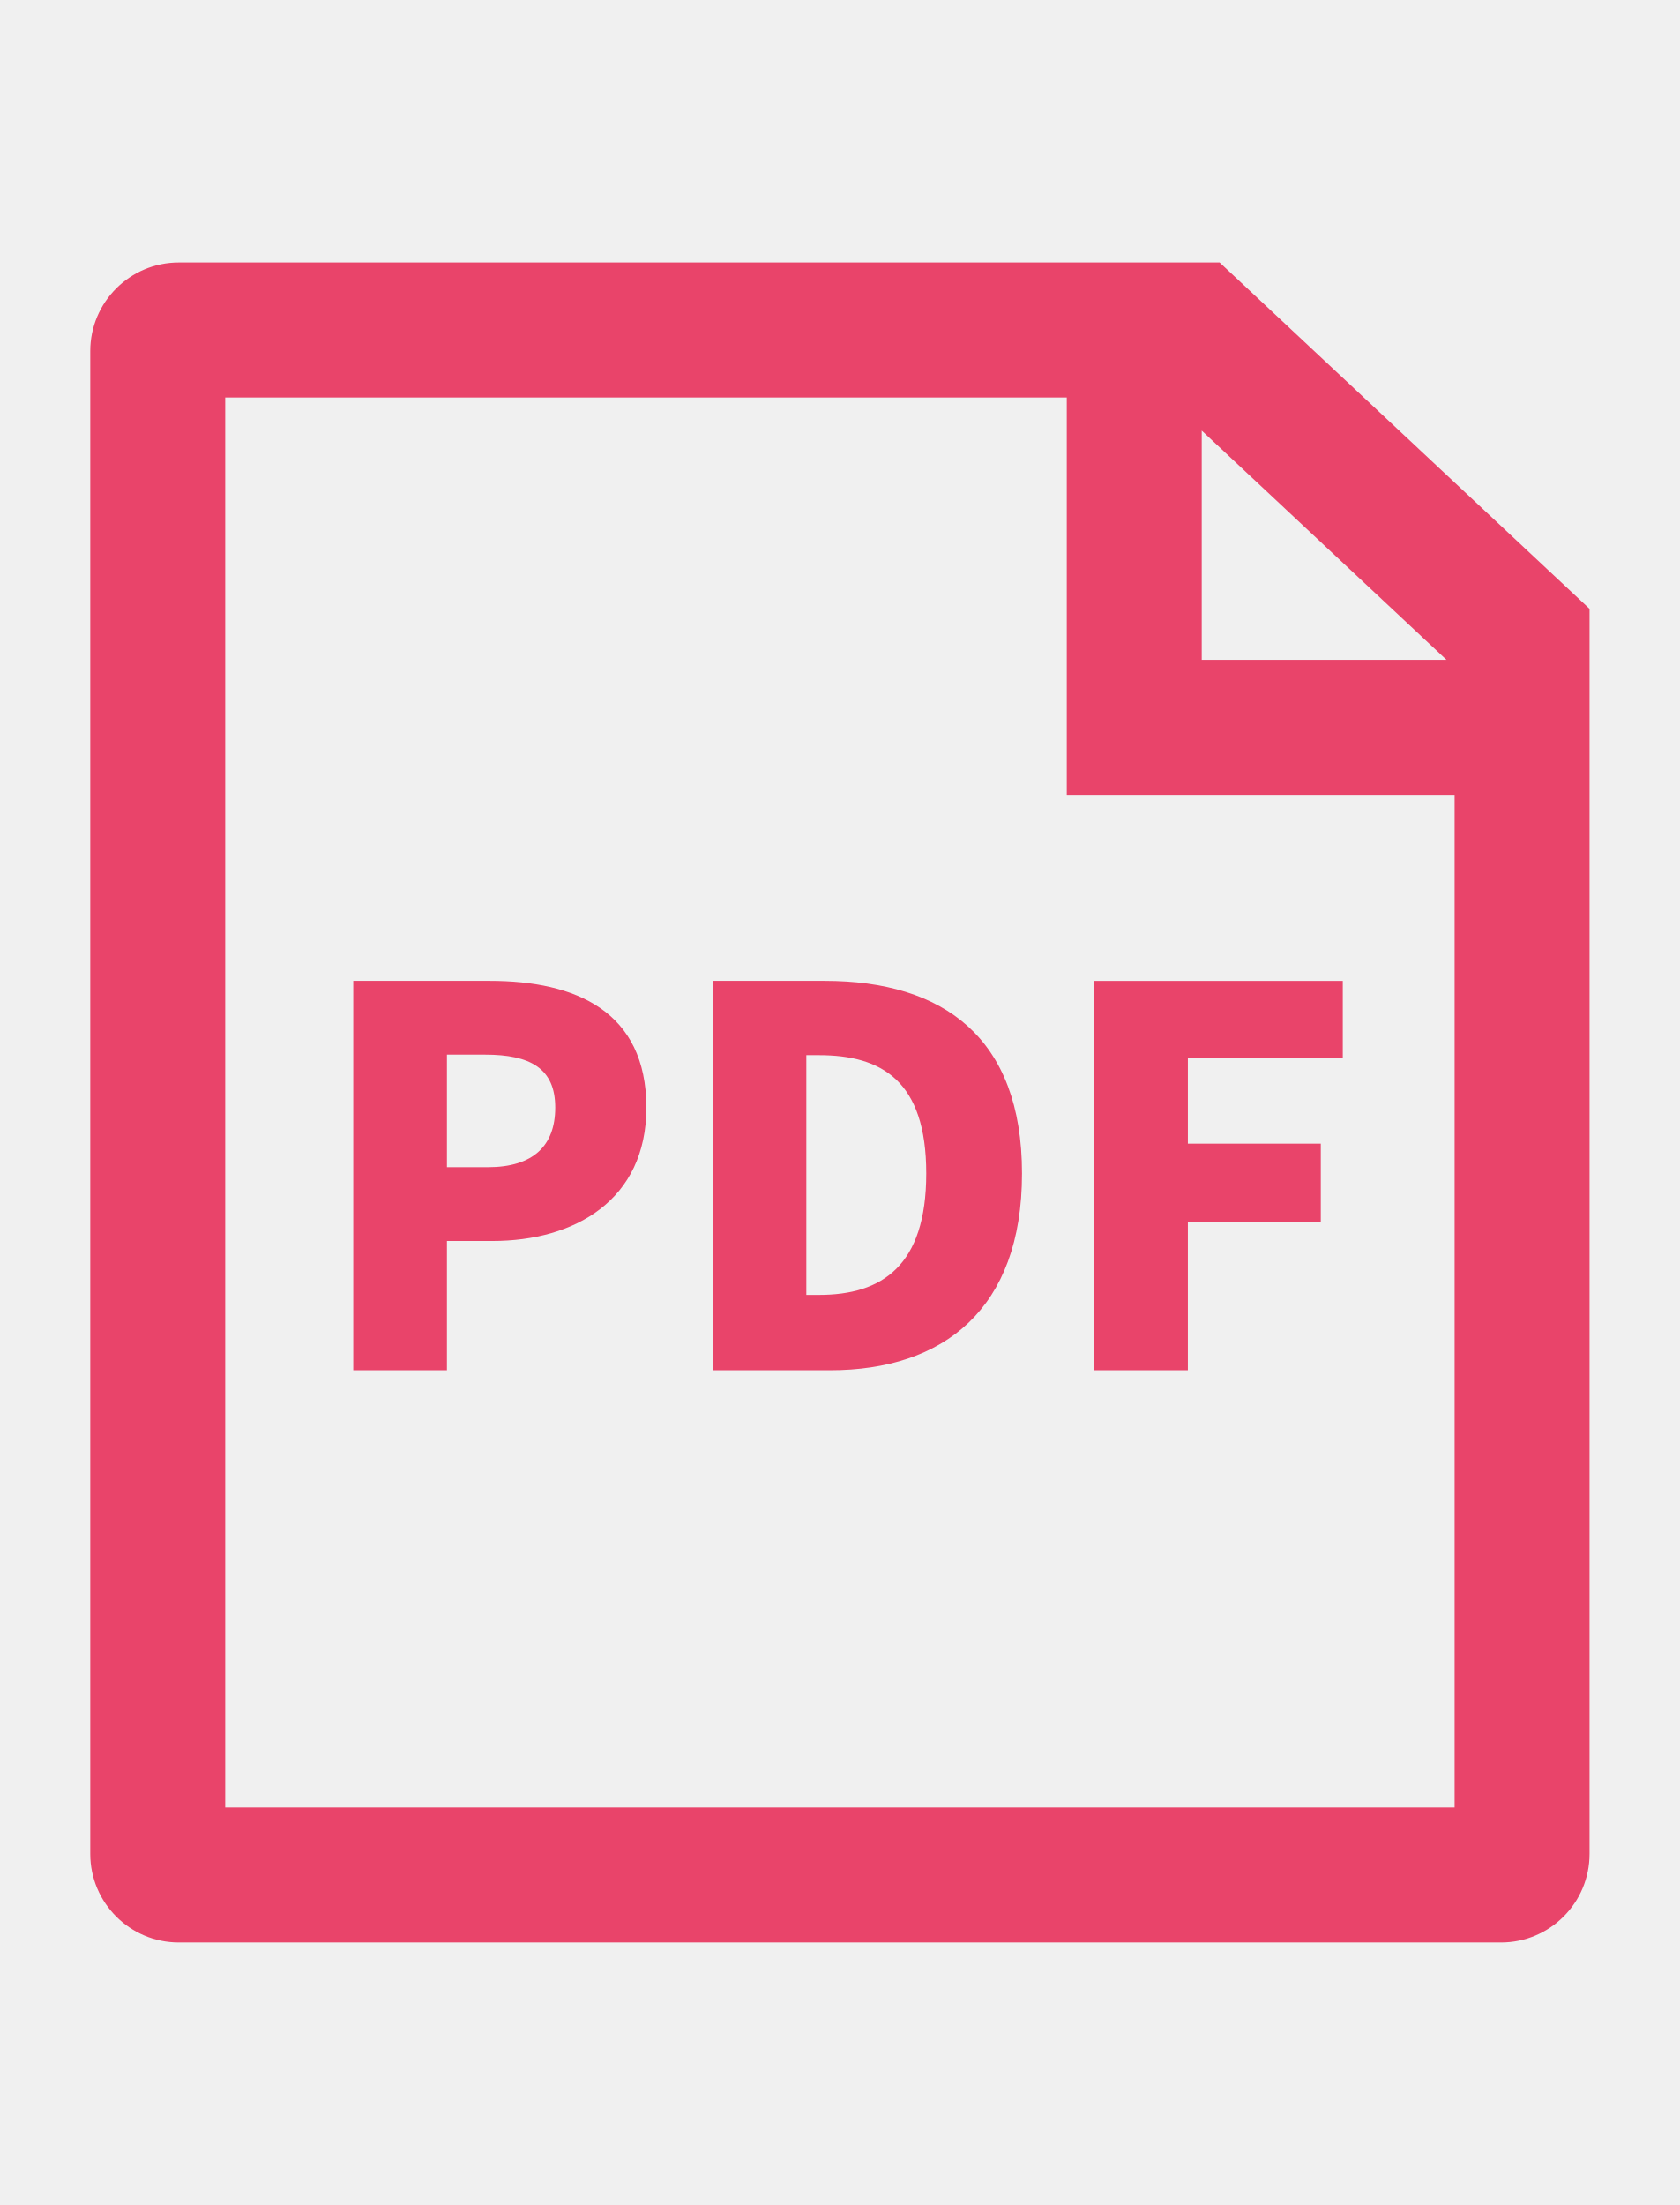
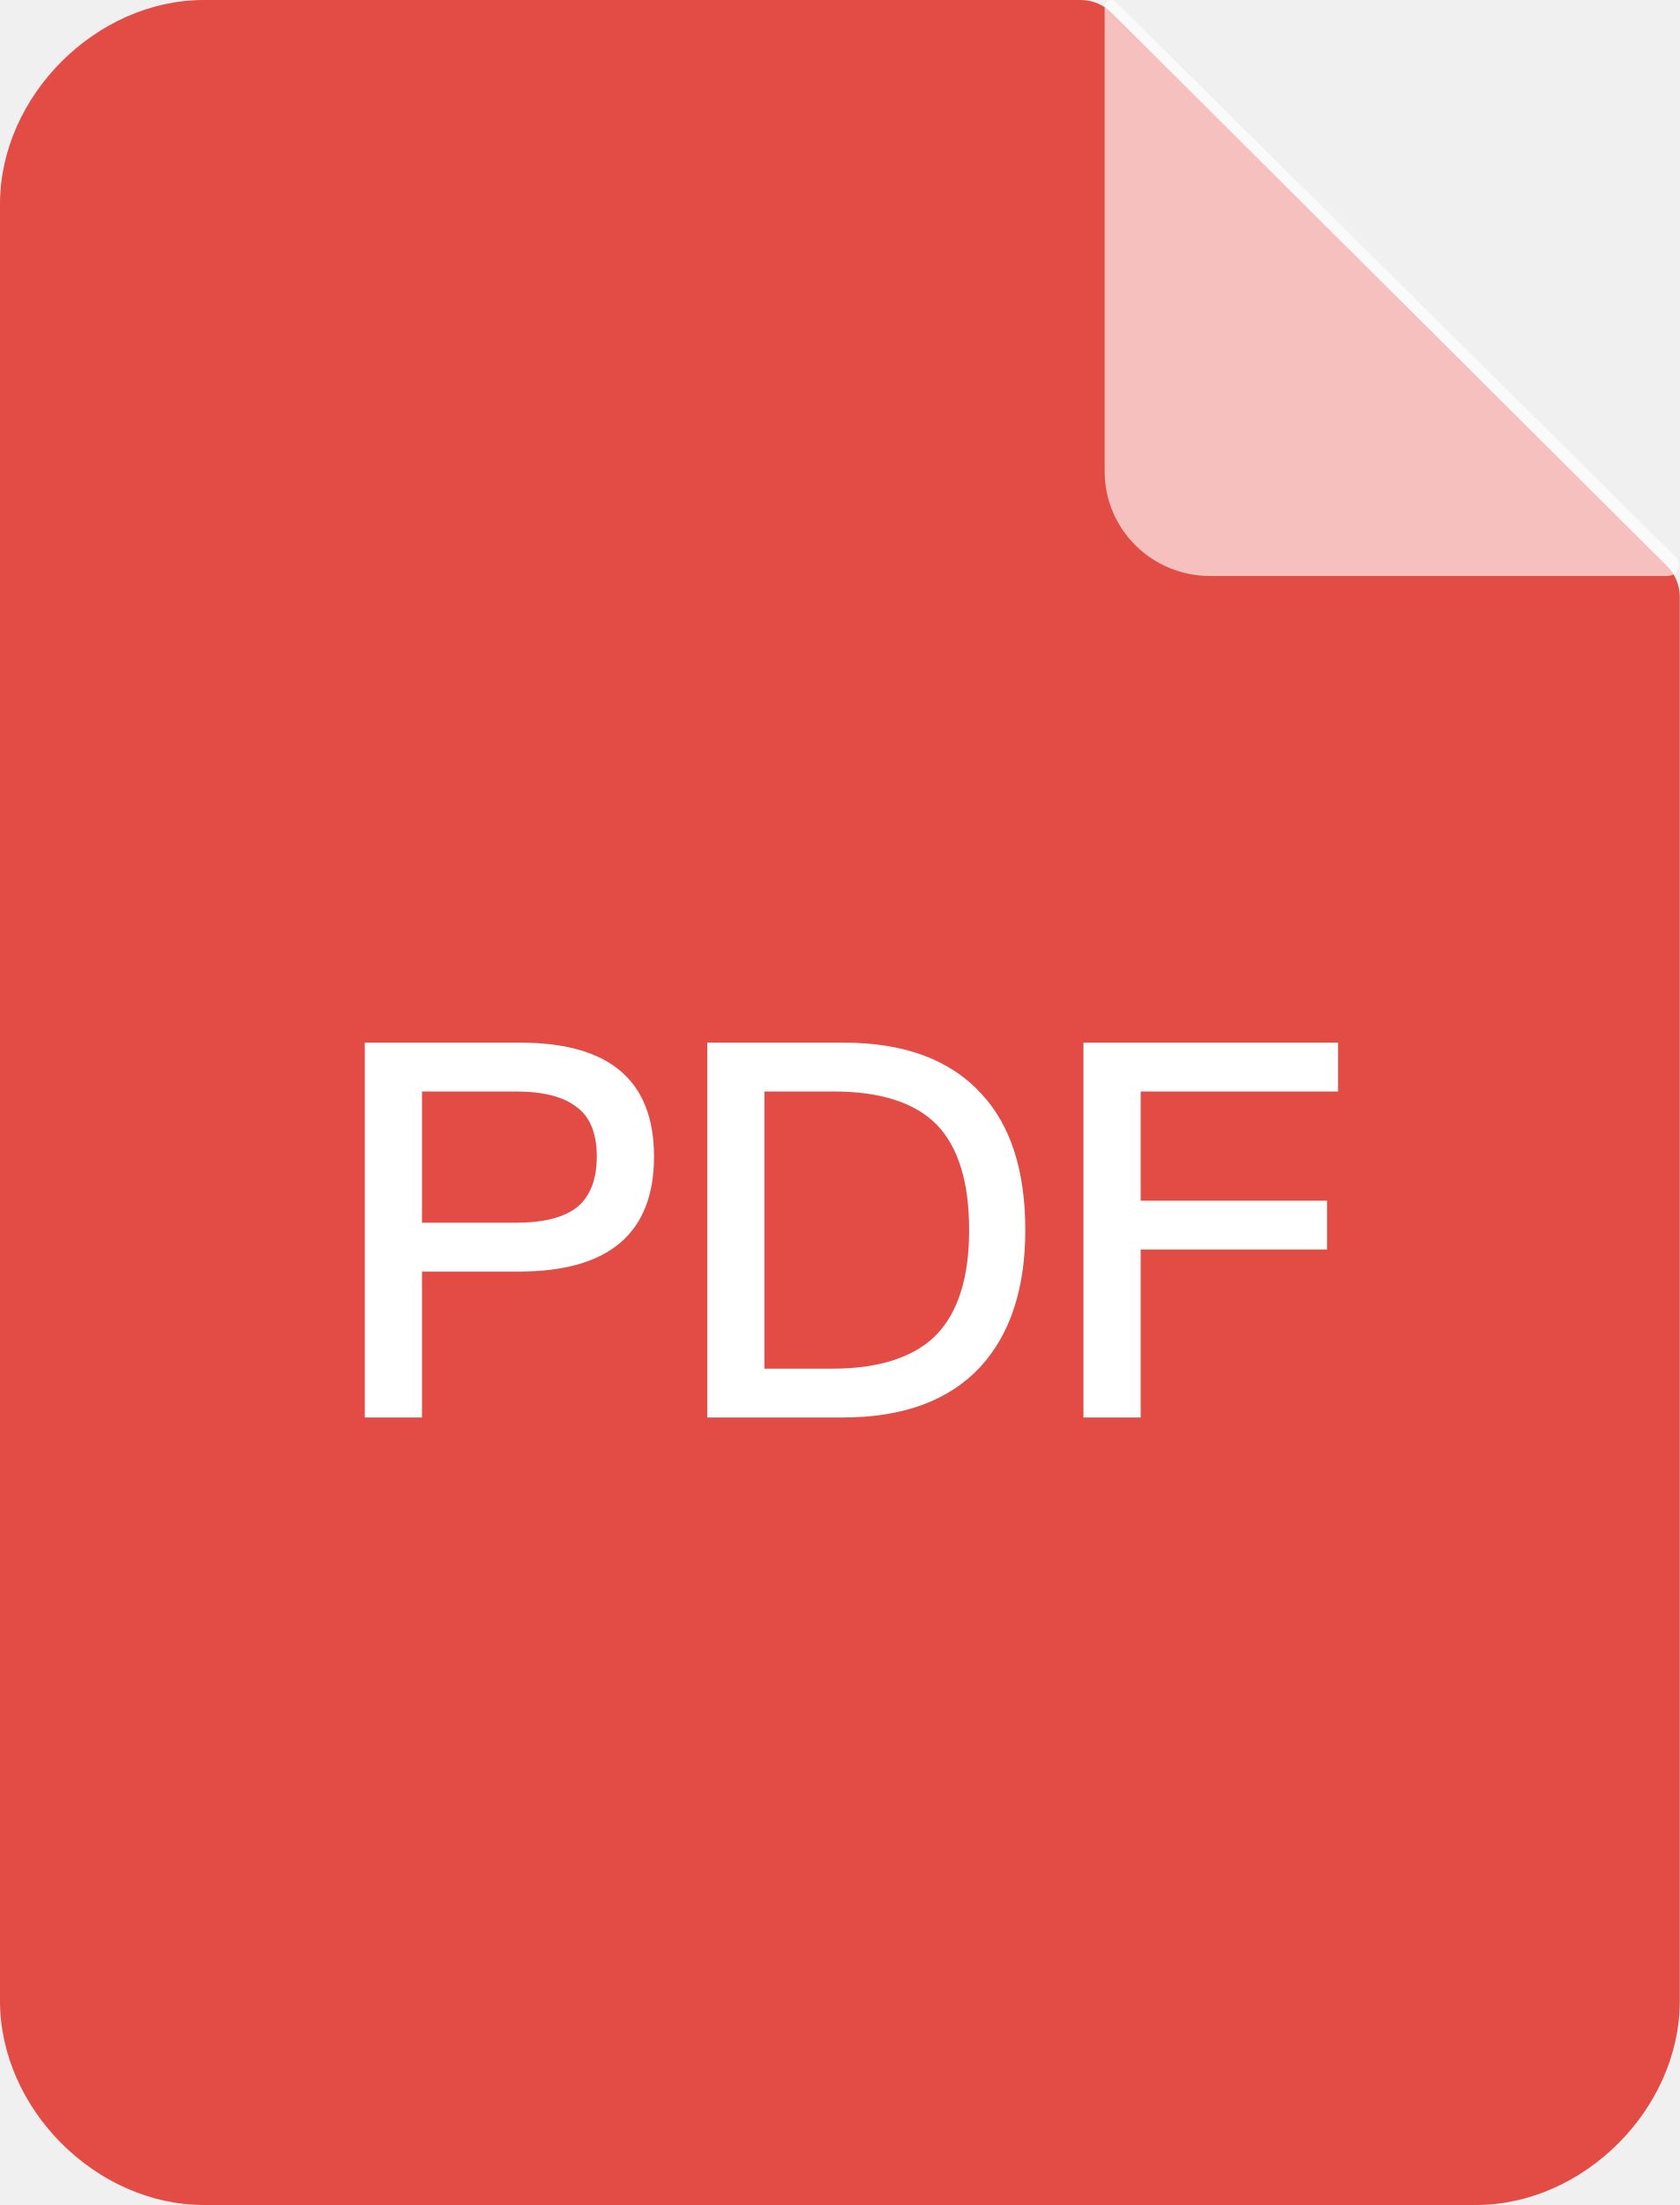
- <svg xmlns="http://www.w3.org/2000/svg" t="1735743549076" class="icon" viewBox="0 0 1024 1024" version="1.1" p-id="25801" width="32" height="42">
-   <path d="M743.483 0H109.012A53.989 53.989 0 0 0 55.024 53.989v916.01a53.989 53.989 0 0 0 53.989 53.989h805.975a53.989 53.989 0 0 0 53.989-53.989V211.083z m-10.913 102.463l149.202 139.702H732.57zM137.292 941.719V82.269h513.009v242.165h236.419V941.719z" p-id="25802" fill="#E9446A" />
-   <path d="M298.603 437.862h-83.258v237.332h57.1v-78.785h27.753c50.132 0 93.838-24.886 93.838-81.343-0.051-58.694-43.114-77.204-95.432-77.204z m-1.285 113.569h-24.873v-68.591h23.292c27.431 0 42.741 8.304 42.741 32.226 0 23.279-13.394 36.365-41.147 36.365zM502.758 437.862H434.488v237.332h71.458c69.221 0 117.066-37.278 117.066-119.932s-47.844-117.4-120.254-117.4z m-3.509 191.403h-7.713V483.161h7.713c38.281 0 65.391 15.631 65.391 72.101s-27.11 74.003-65.391 74.003zM667.025 675.194h57.1v-90.585h81.022v-47.536h-81.022v-51.996h94.429v-47.202H667.025v237.319z" p-id="25803" fill="#E9446A" />
+ <svg xmlns="http://www.w3.org/2000/svg" width="32" height="42" viewBox="0 0 32 42" fill="none">
+   <path d="M32 11.371V38.113C32 40.168 30.169 42 28.116 42H3.884C1.831 42 0 40.168 0 38.113V3.887C0 1.832 1.831 0 3.884 0H20.585C20.808 0 21.021 0.088 21.179 0.246L31.753 10.779C31.912 10.937 32 11.149 32 11.371Z" fill="#E34B45" />
+   <path d="M31.767 10.971H23.051C21.942 10.971 21.044 10.081 21.044 8.982V0.123C21.044 0.013 21.175 -0.041 21.254 0.037L31.92 10.606C32.056 10.74 31.96 10.971 31.767 10.971Z" fill="white" fill-opacity="0.65" />
+   <path d="M6.949 19.86H9.909C11.609 19.86 12.459 20.58 12.459 22.03C12.459 23.49 11.599 24.22 9.889 24.22H8.039V27H6.949V19.86ZM8.039 20.79V23.29H9.819C10.359 23.29 10.749 23.19 10.999 22.99C11.239 22.79 11.369 22.47 11.369 22.03C11.369 21.59 11.239 21.27 10.989 21.09C10.739 20.89 10.349 20.79 9.819 20.79H8.039ZM13.473 19.86H16.073C17.223 19.86 18.093 20.18 18.692 20.83C19.253 21.43 19.532 22.3 19.532 23.43C19.532 24.55 19.242 25.42 18.672 26.04C18.073 26.68 17.203 27 16.052 27H13.473V19.86ZM14.562 20.79V26.07H15.852C16.753 26.07 17.422 25.85 17.843 25.42C18.253 24.99 18.462 24.33 18.462 23.43C18.462 22.51 18.253 21.85 17.852 21.43C17.433 21 16.773 20.79 15.873 20.79H14.562ZM20.64 19.86H25.49V20.79H21.73V22.87H25.28V23.8H21.73V27H20.64V19.86Z" fill="white" />
</svg>
